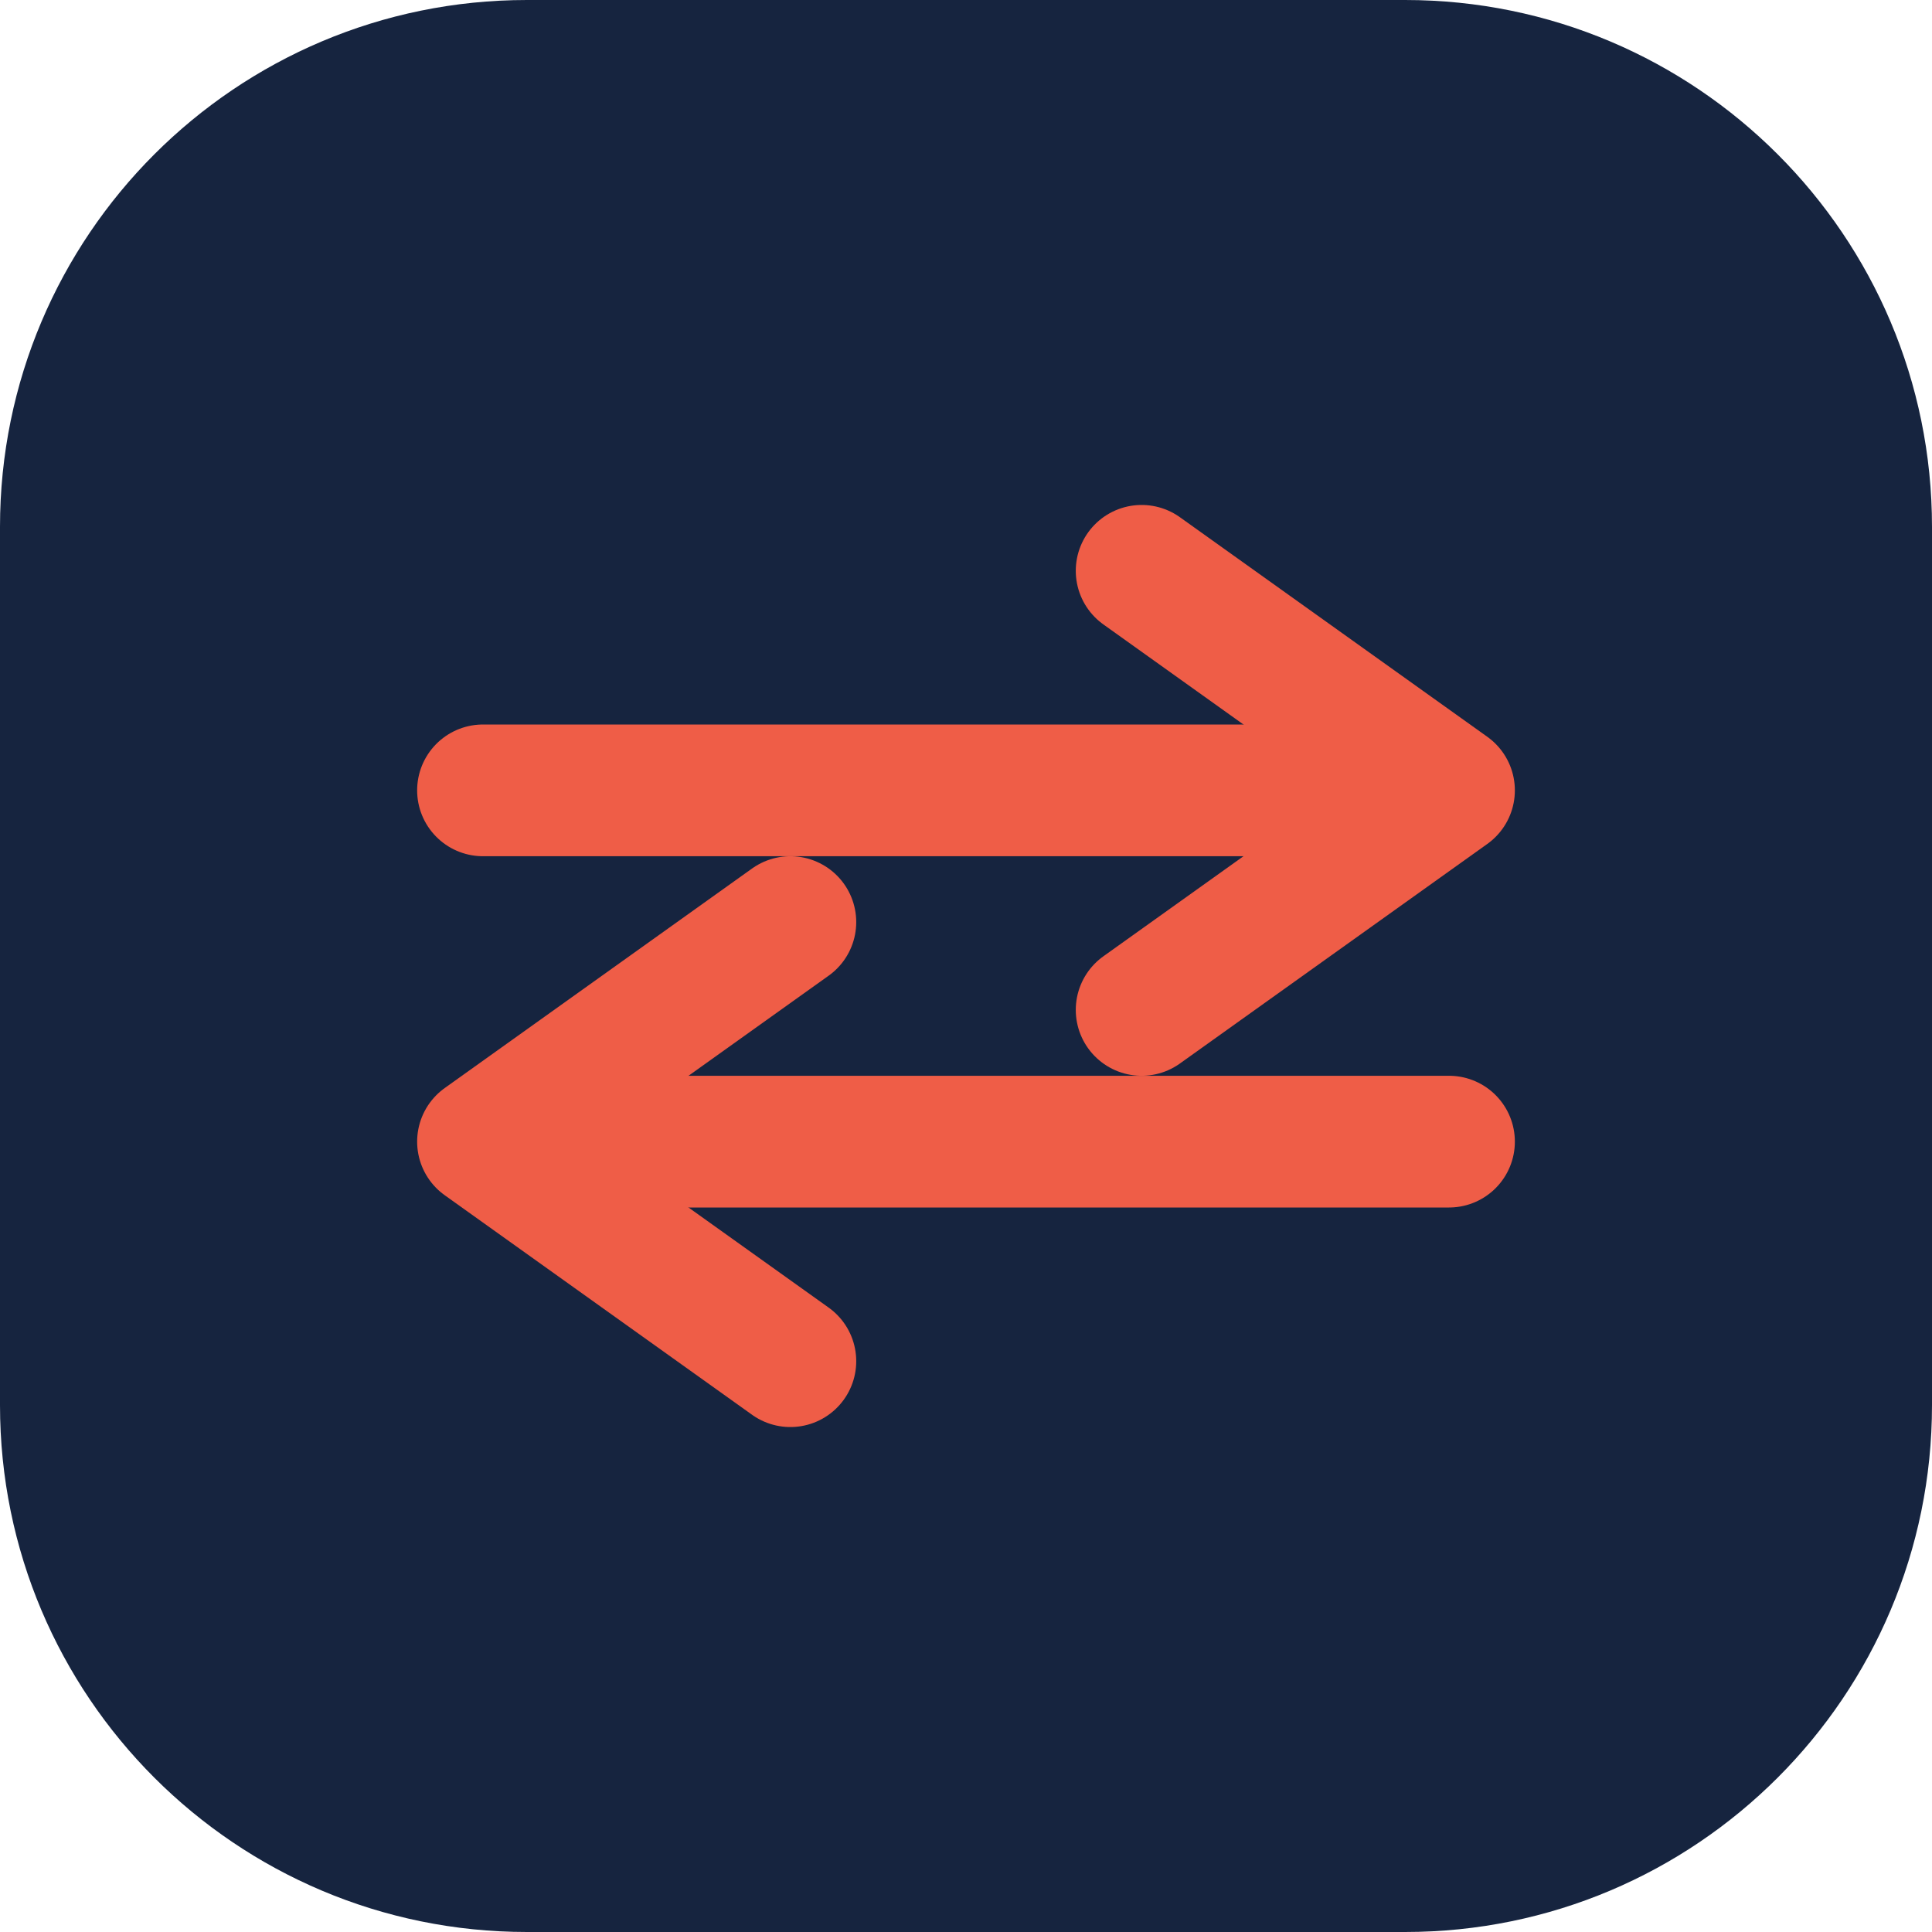
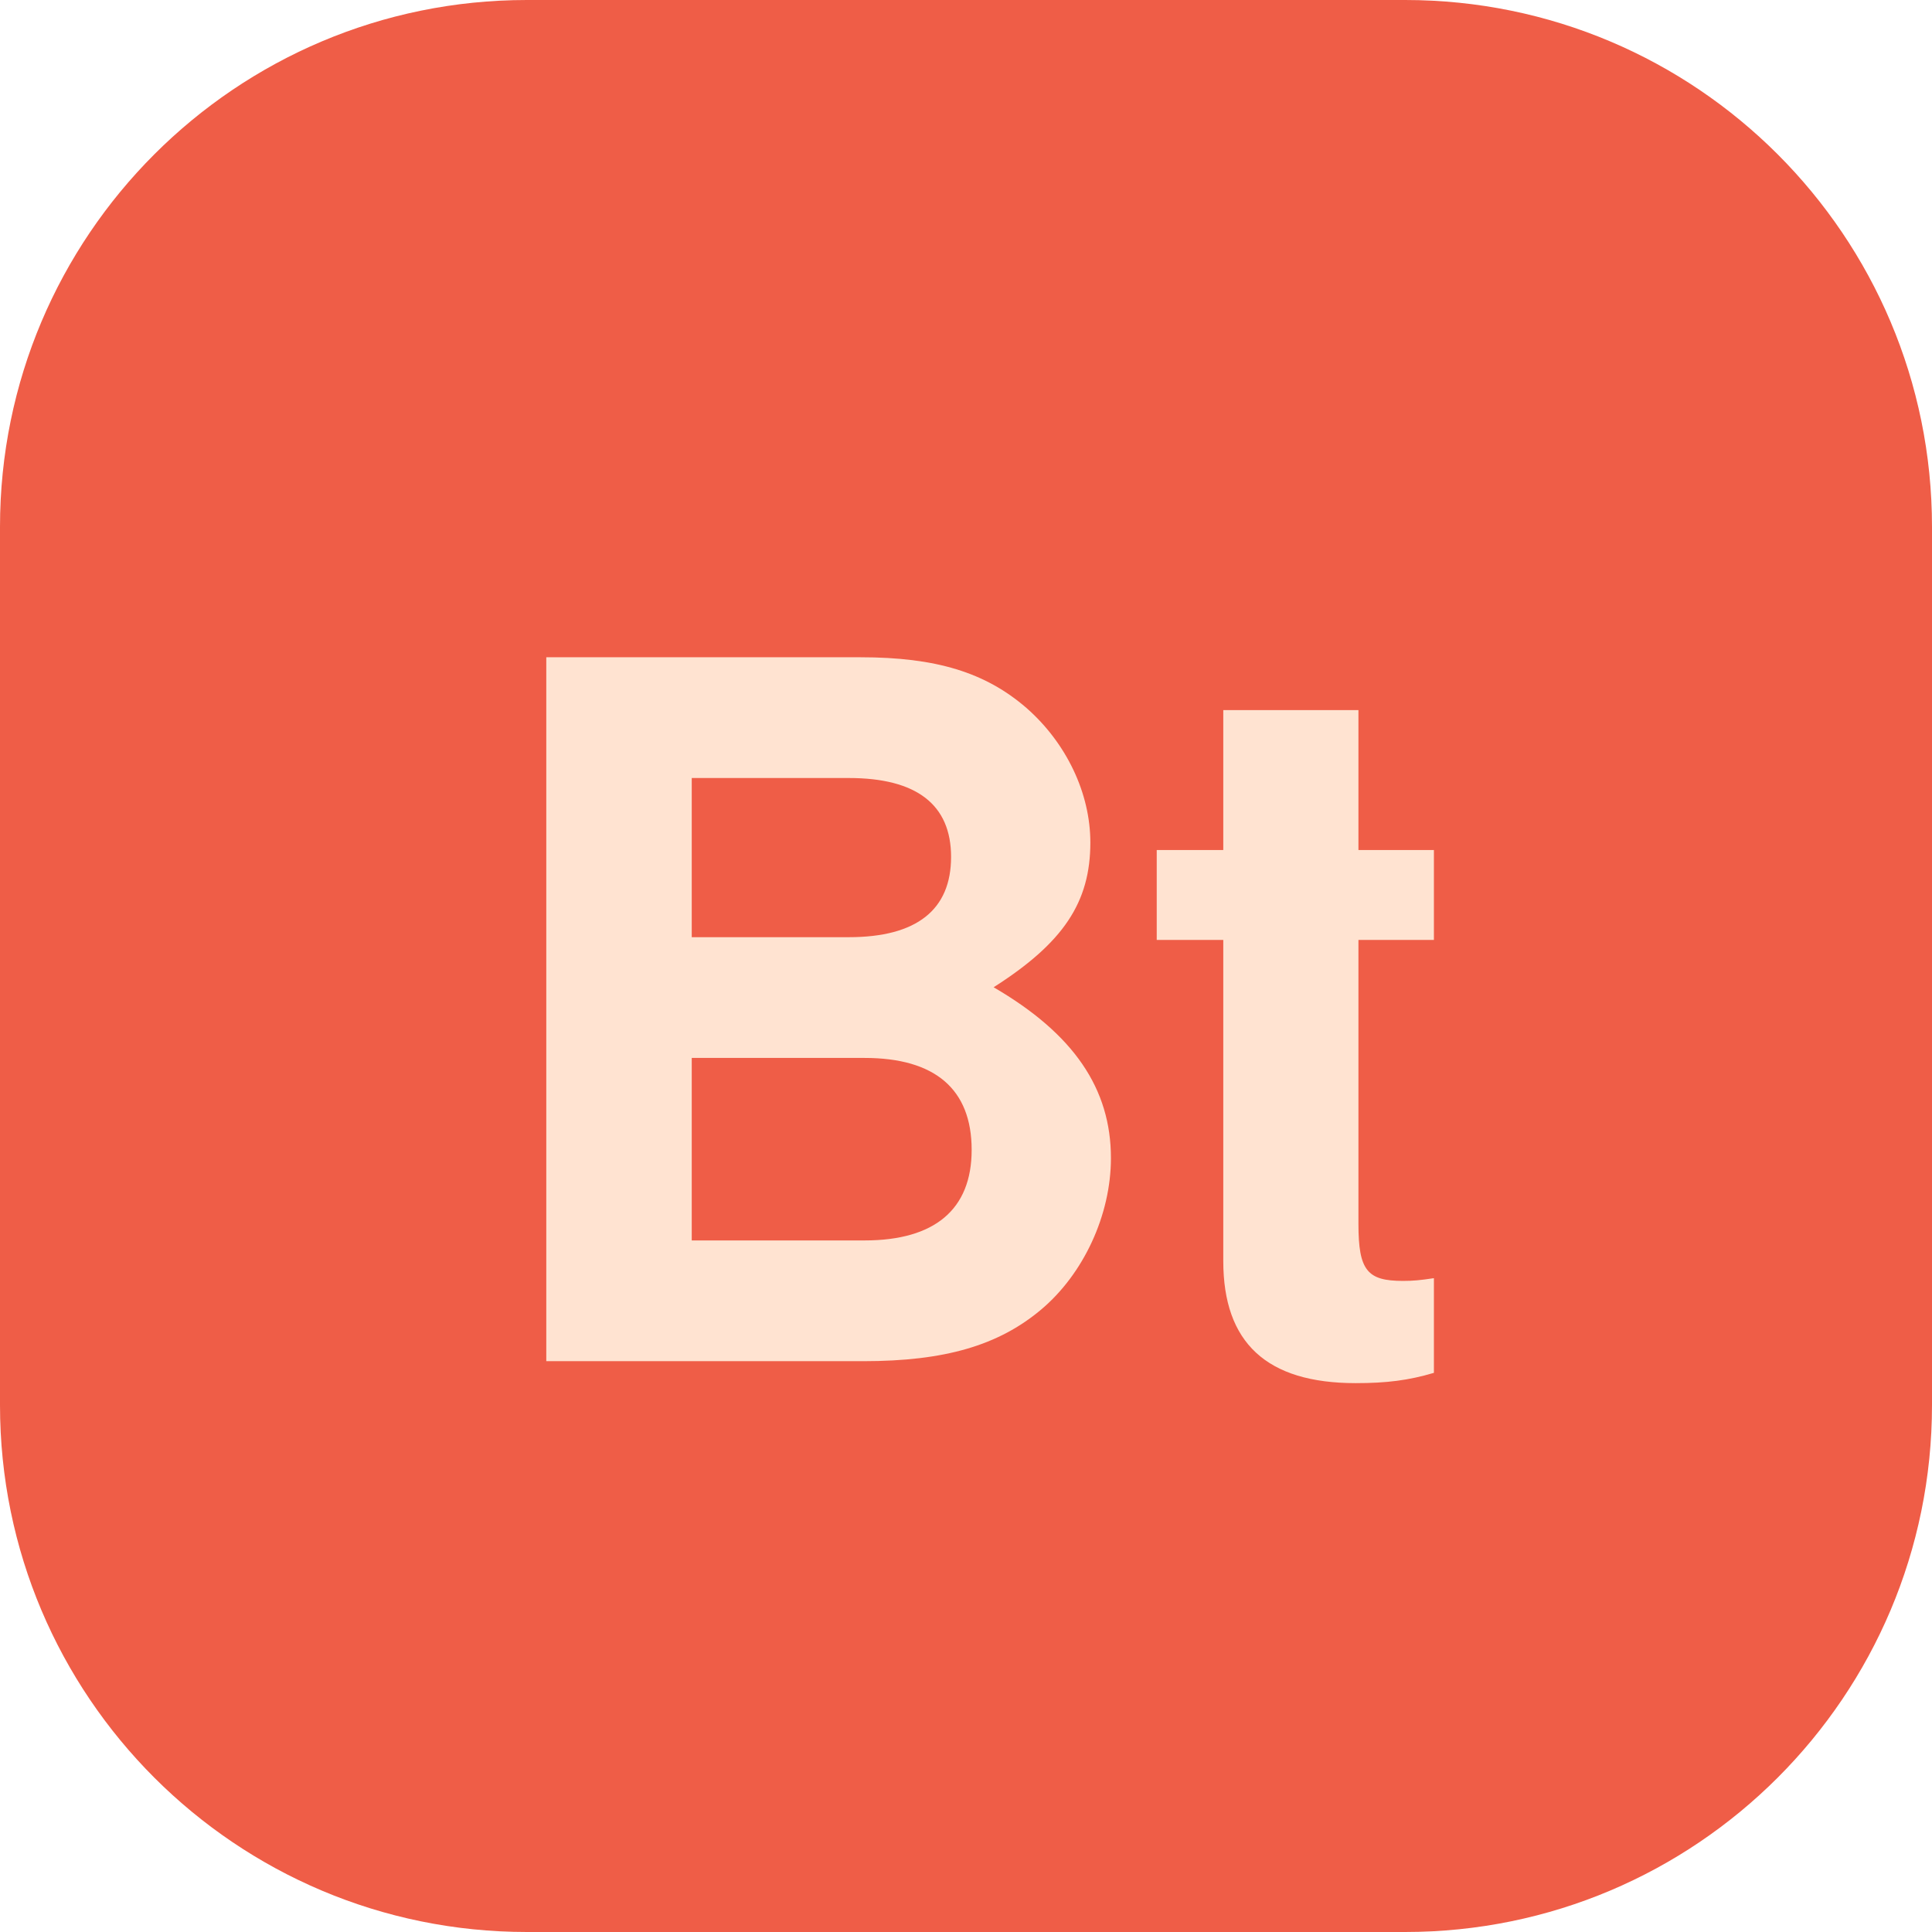
<svg xmlns="http://www.w3.org/2000/svg" viewBox="0 0 44 44" role="img" aria-label="BarterThat">
-   <rect width="44" height="44" rx="12" fill="#16243F" />
-   <g stroke="#EF5D47" stroke-width="3" fill="none" stroke-linecap="round" stroke-linejoin="round">
-     <path d="M11 18 H30" />
-     <path d="M26 13 L33 18 L26 23" />
-     <path d="M33 26 H14" />
-     <path d="M18 21 L11 26 L18 31" />
-   </g>
+   <rect width="44" height="44" rx="12" fill="#EF5D47" />
+   <text x="22" y="31" text-anchor="middle" font-family="Segoe UI, Helvetica, Arial, sans-serif" font-size="22" font-weight="800" fill="#FFE3D1" letter-spacing="-0.5">Bt</text>
</svg>
